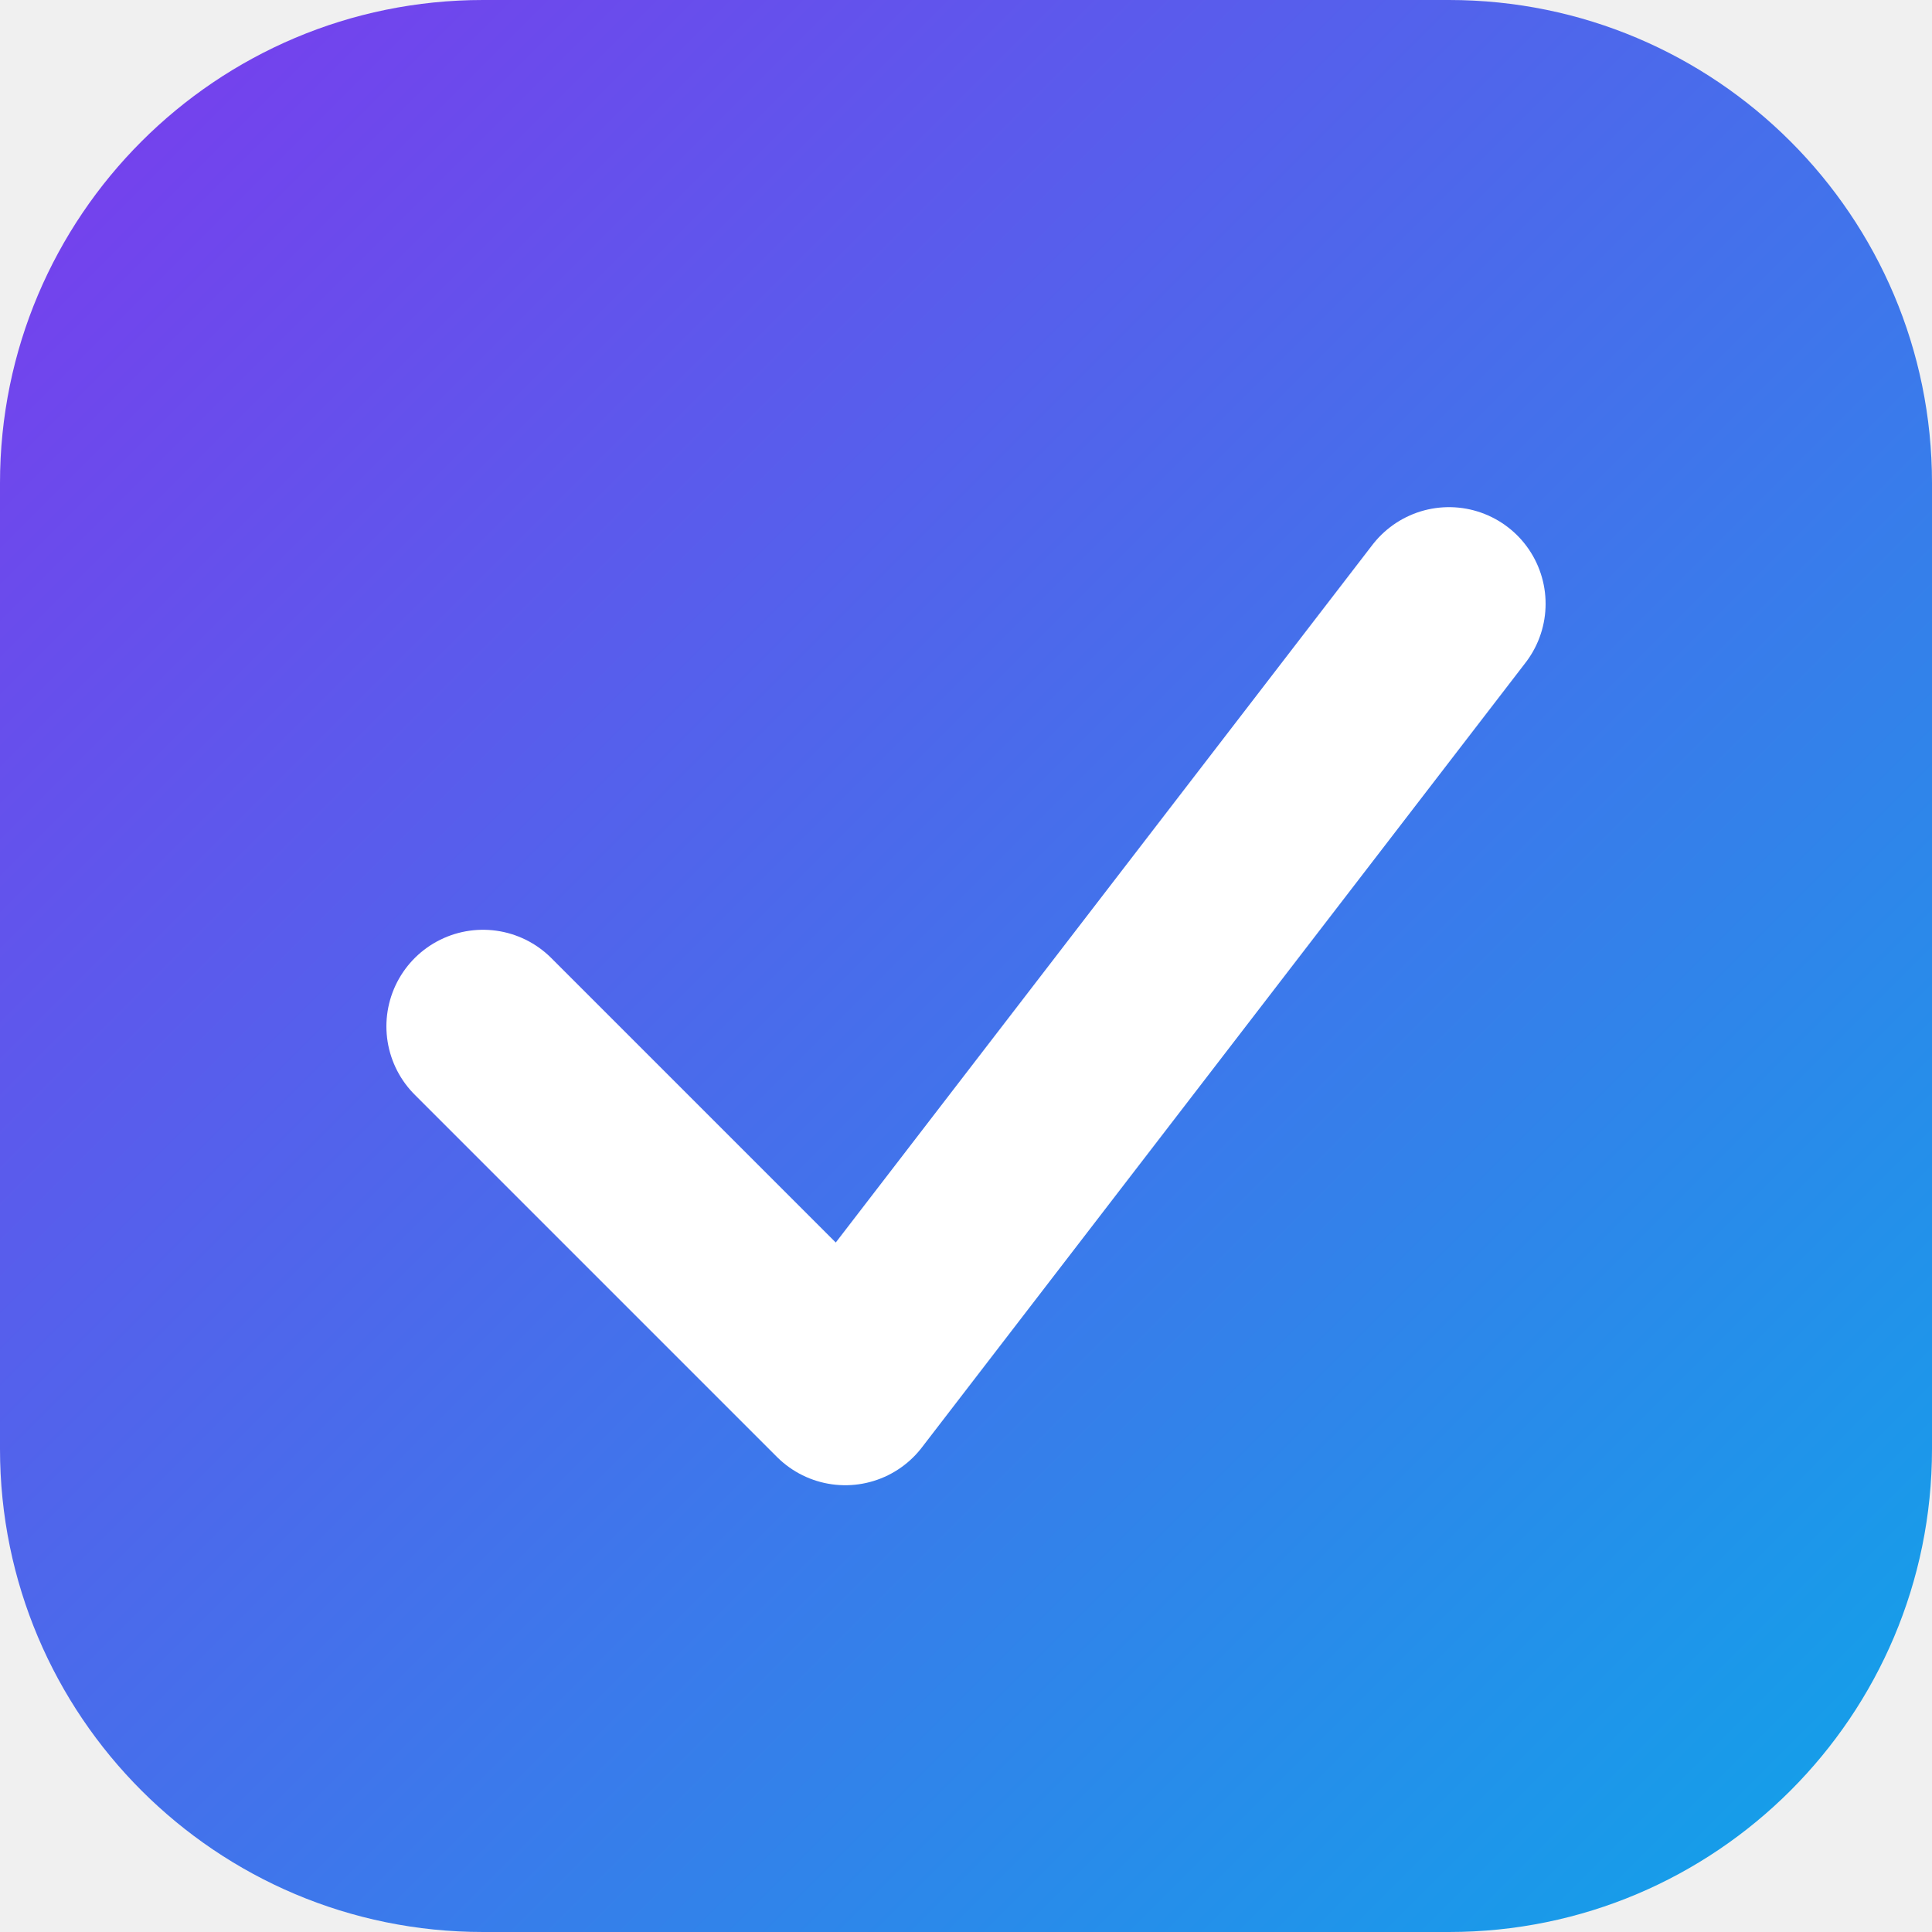
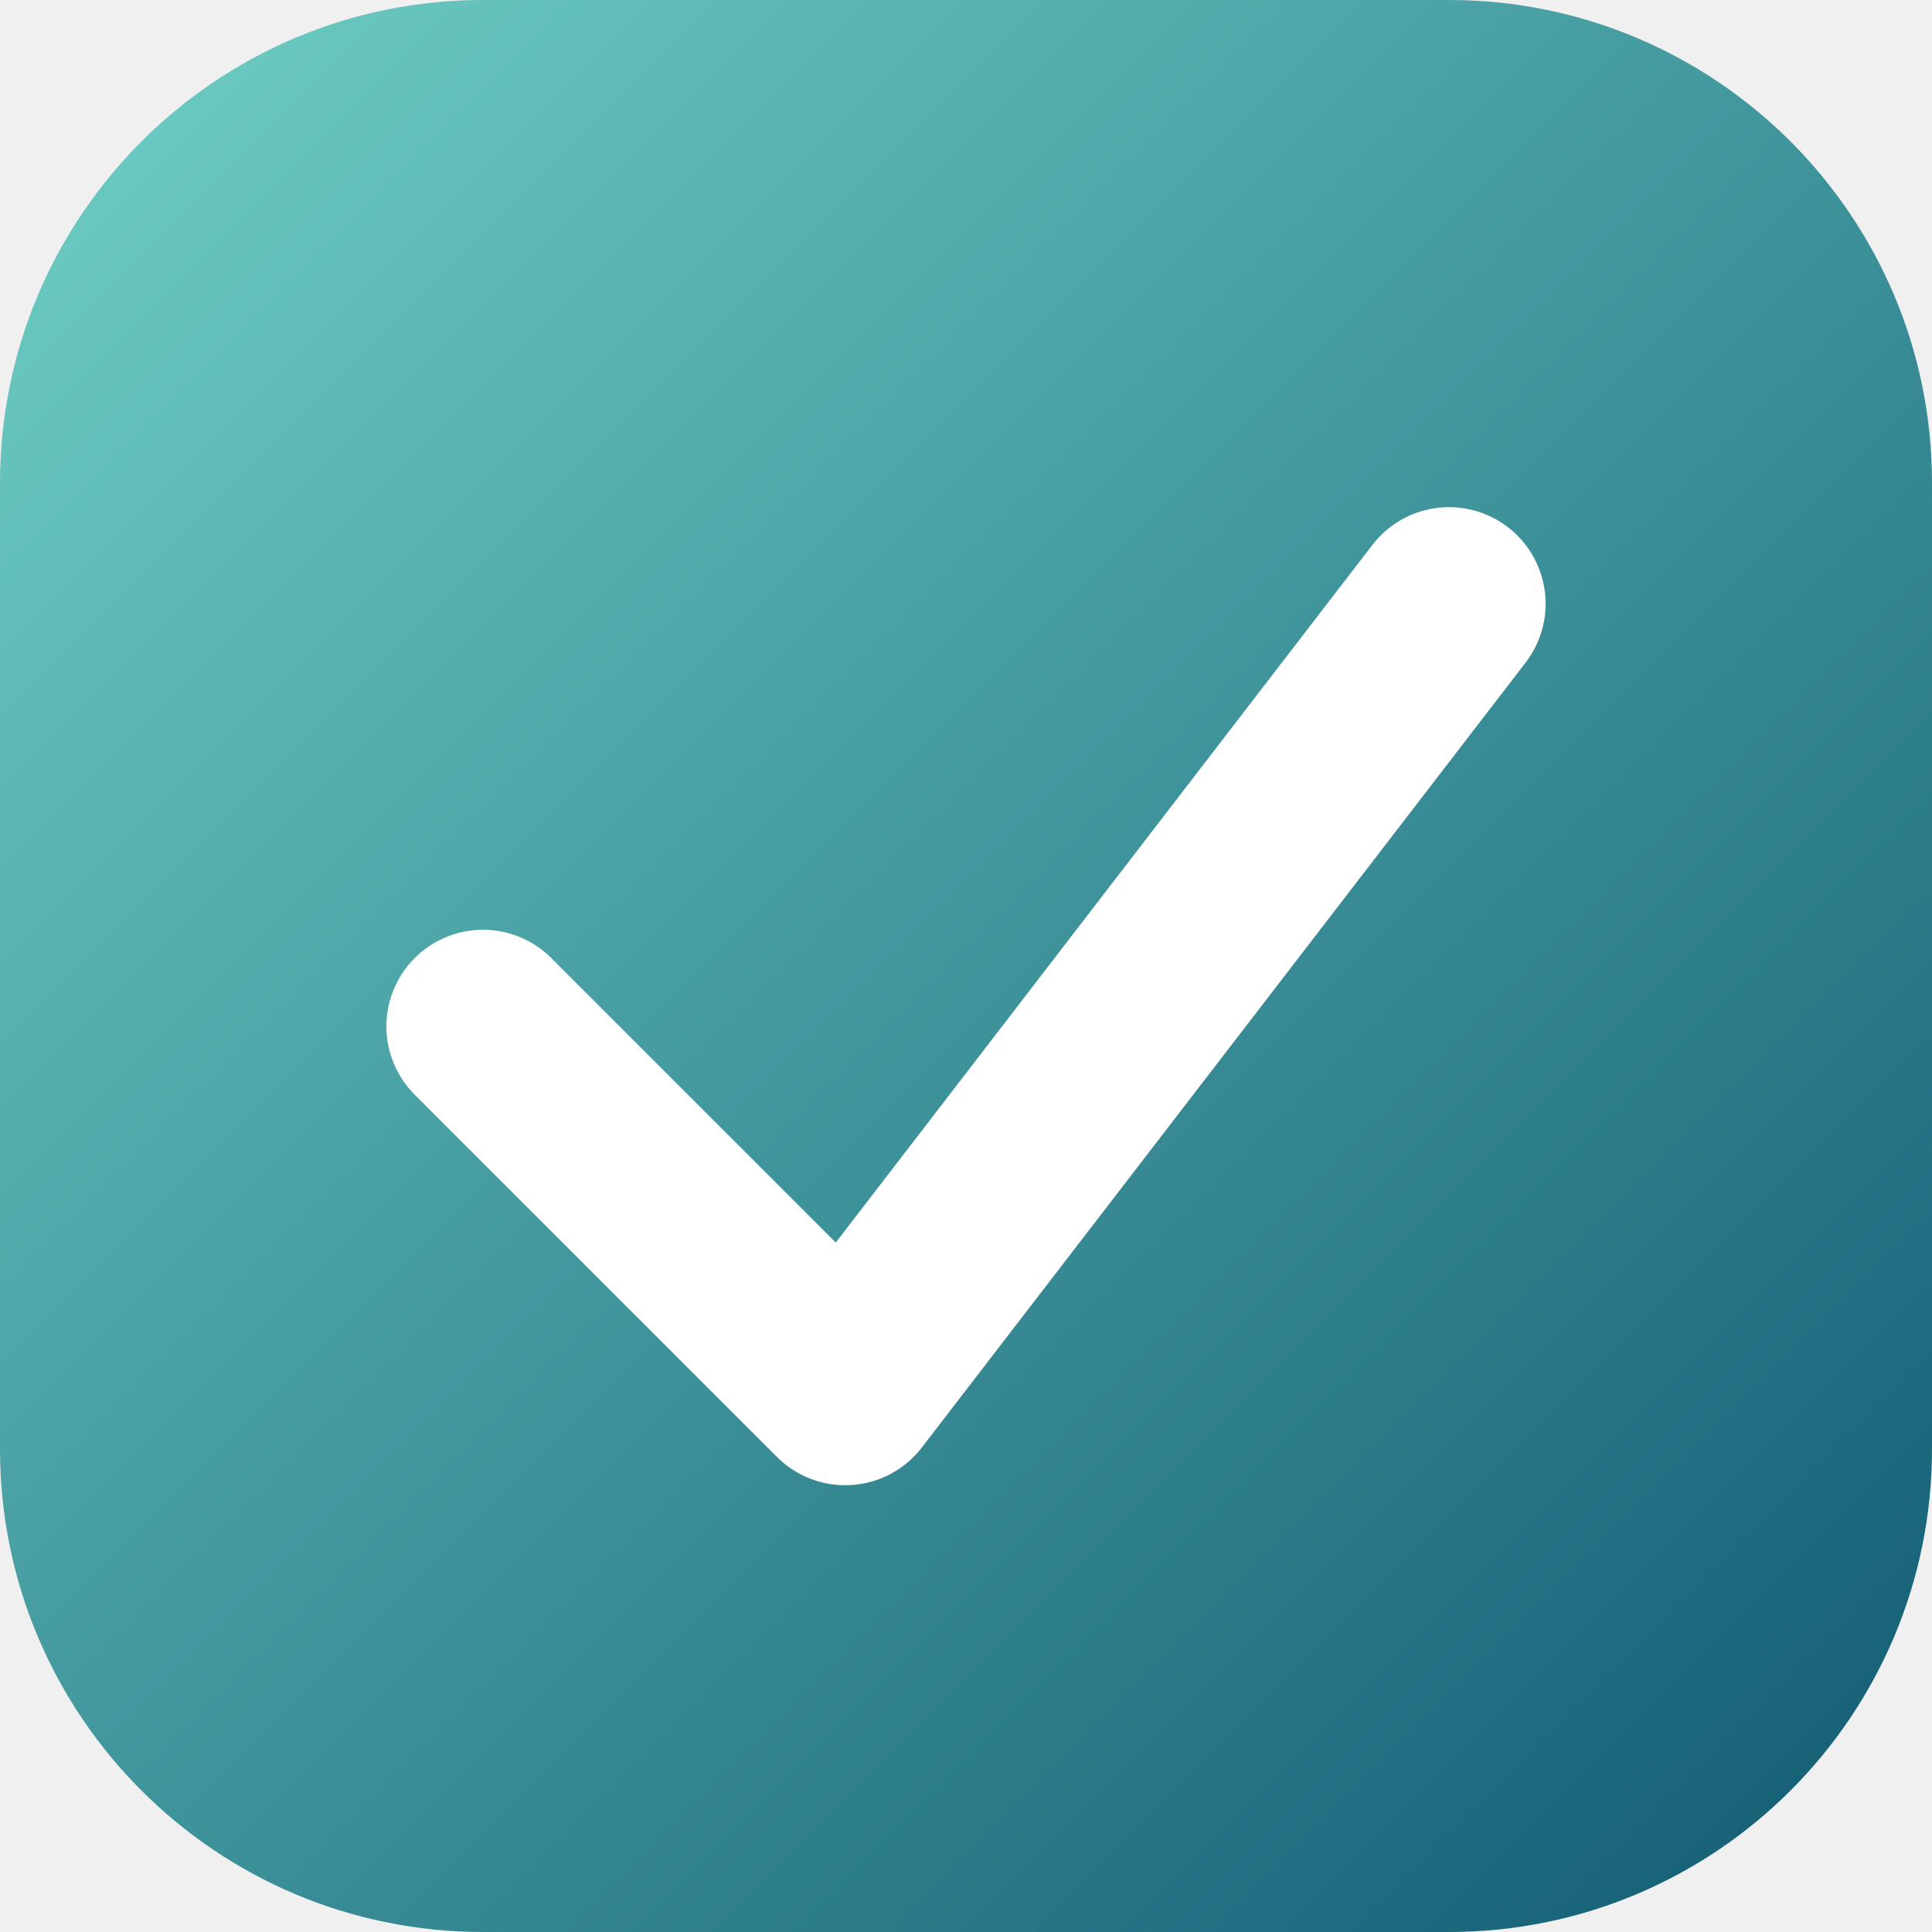
<svg xmlns="http://www.w3.org/2000/svg" viewBox="0 0 32 32">
  <defs>
    <linearGradient id="g" x1="0" y1="0" x2="1" y2="1">
-       <stop offset="0" stop-color="#7c3aed" />
-       <stop offset="1" stop-color="#0ea5e9" />
+       <stop offset="0" stop-color="#70d1c6" />
+       <stop offset="1" stop-color="#105971" />
    </linearGradient>
  </defs>
  <rect width="32" height="32" rx="8" fill="url(#g)" />
  <path d="M8 17 L14 23 L24 10" fill="none" stroke="#fff" stroke-width="3.2" stroke-linecap="round" stroke-linejoin="round" />
</svg>
